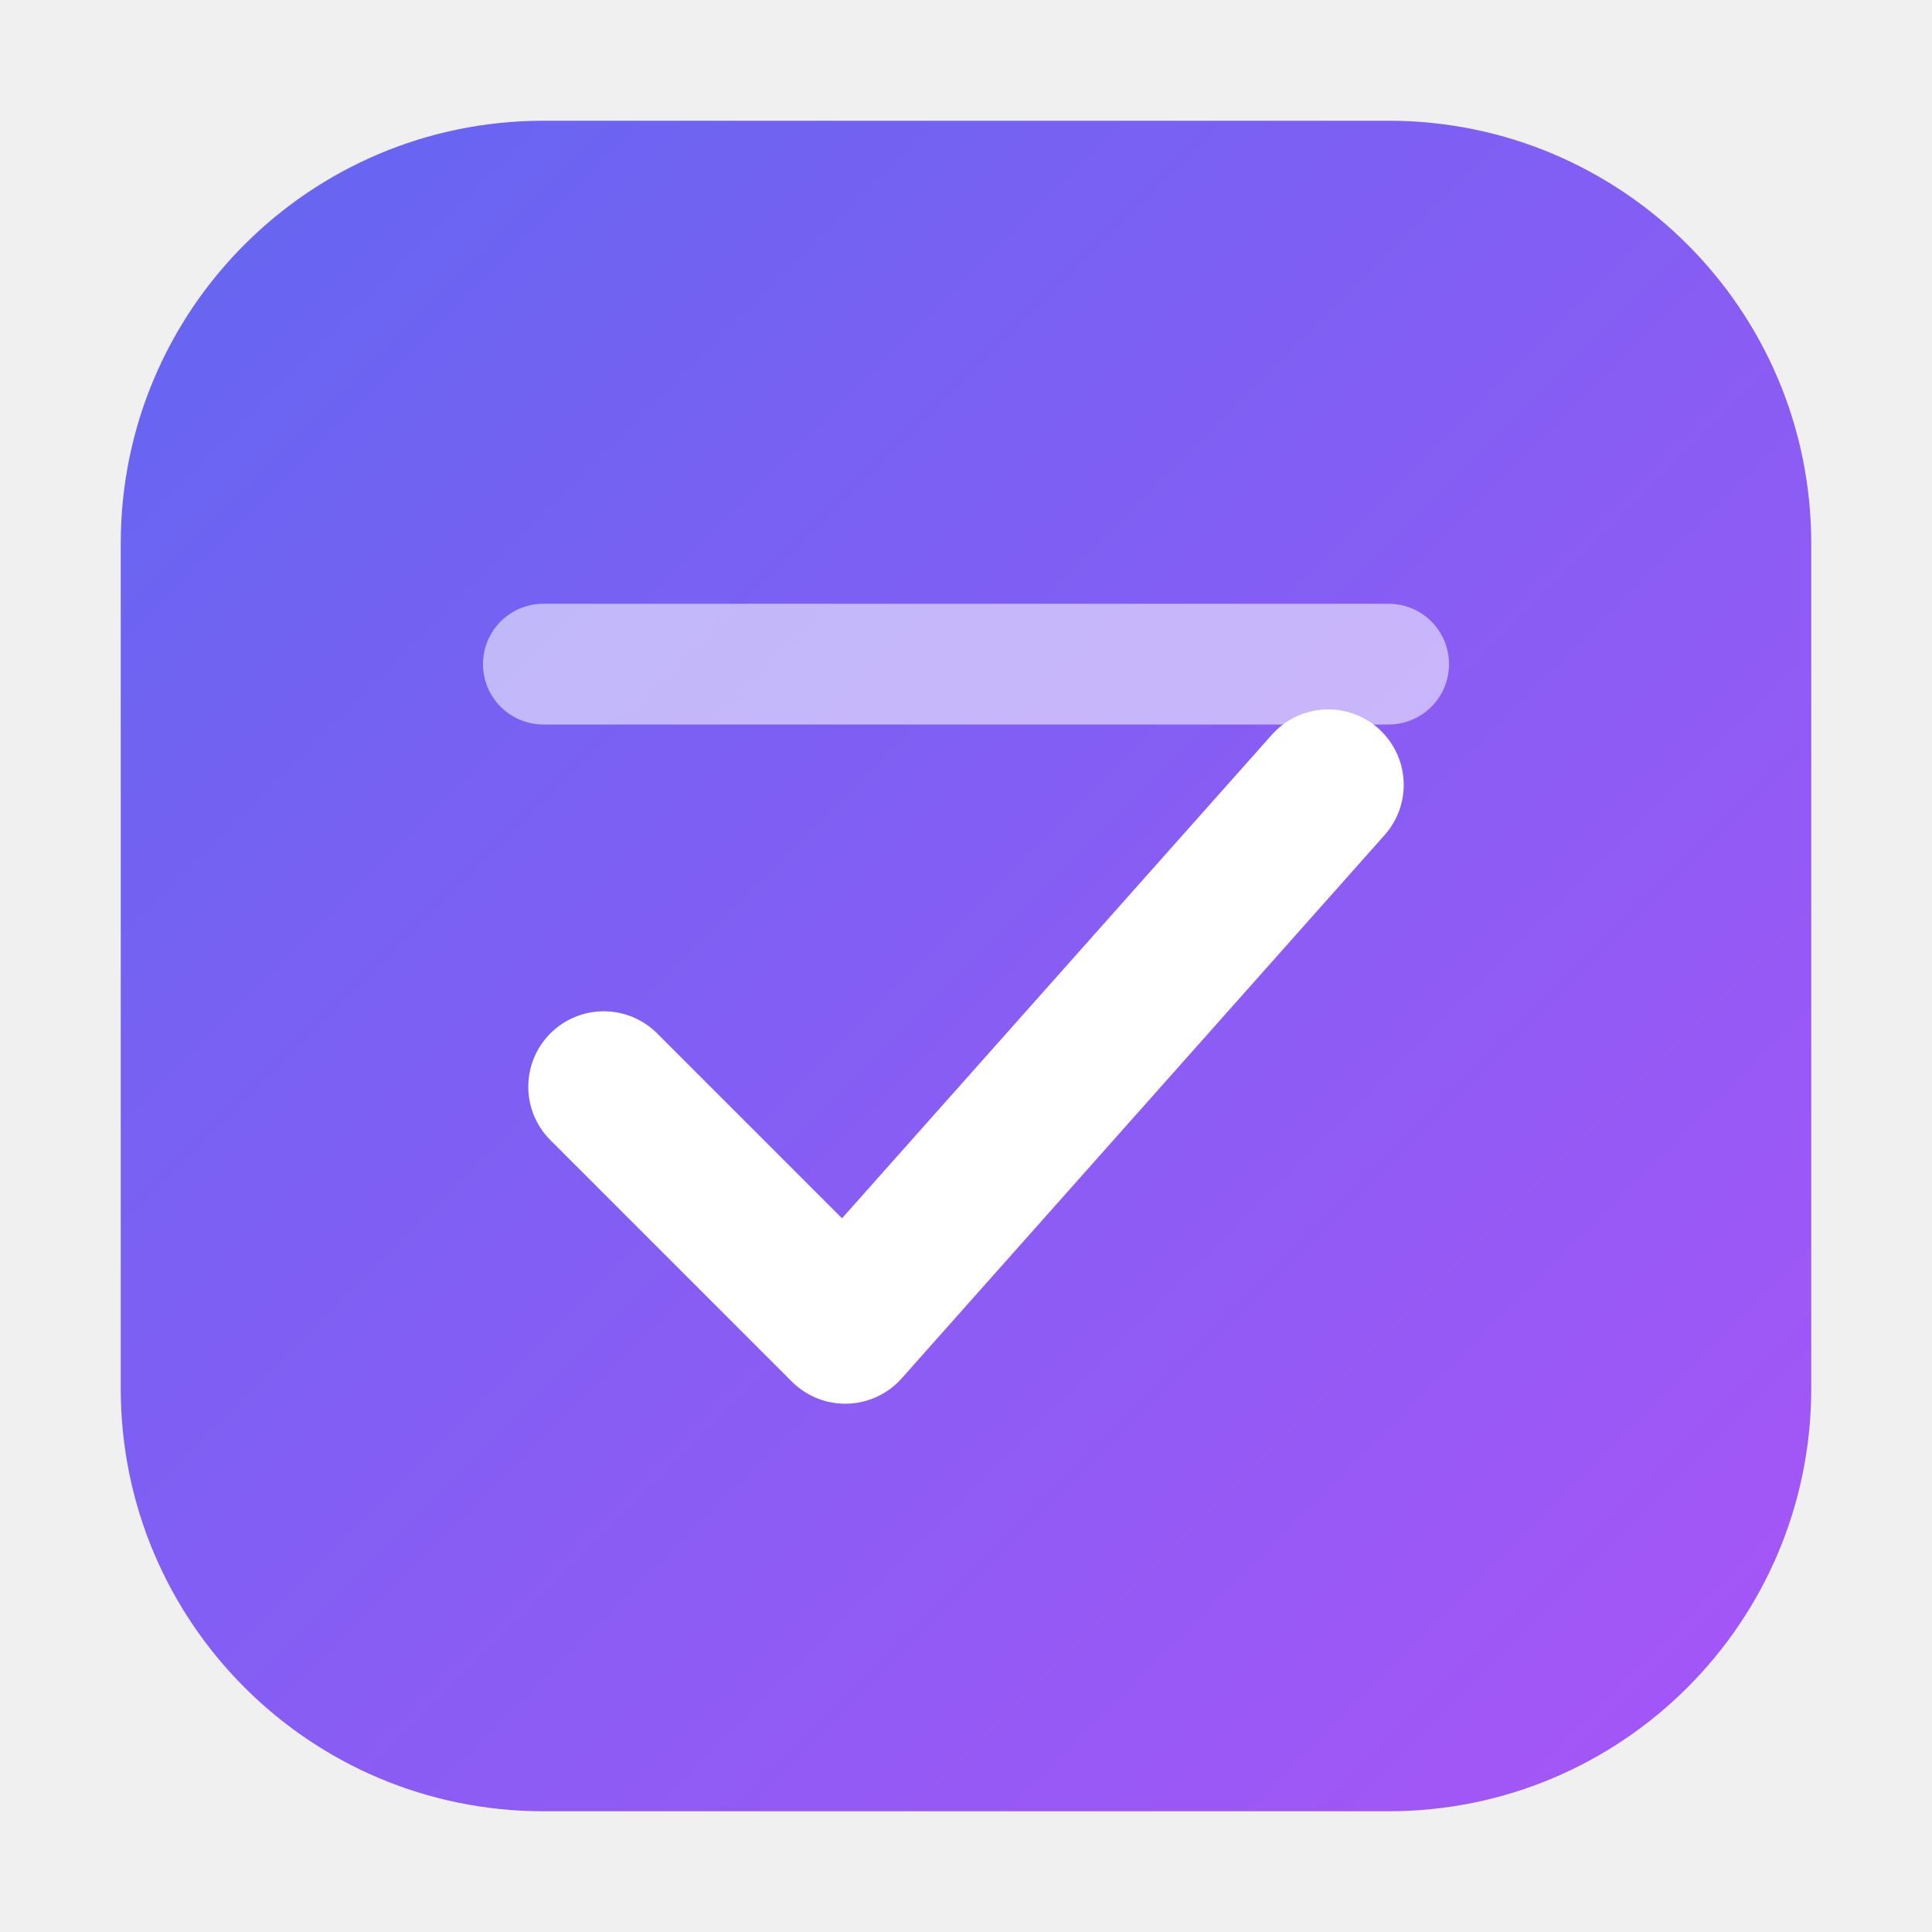
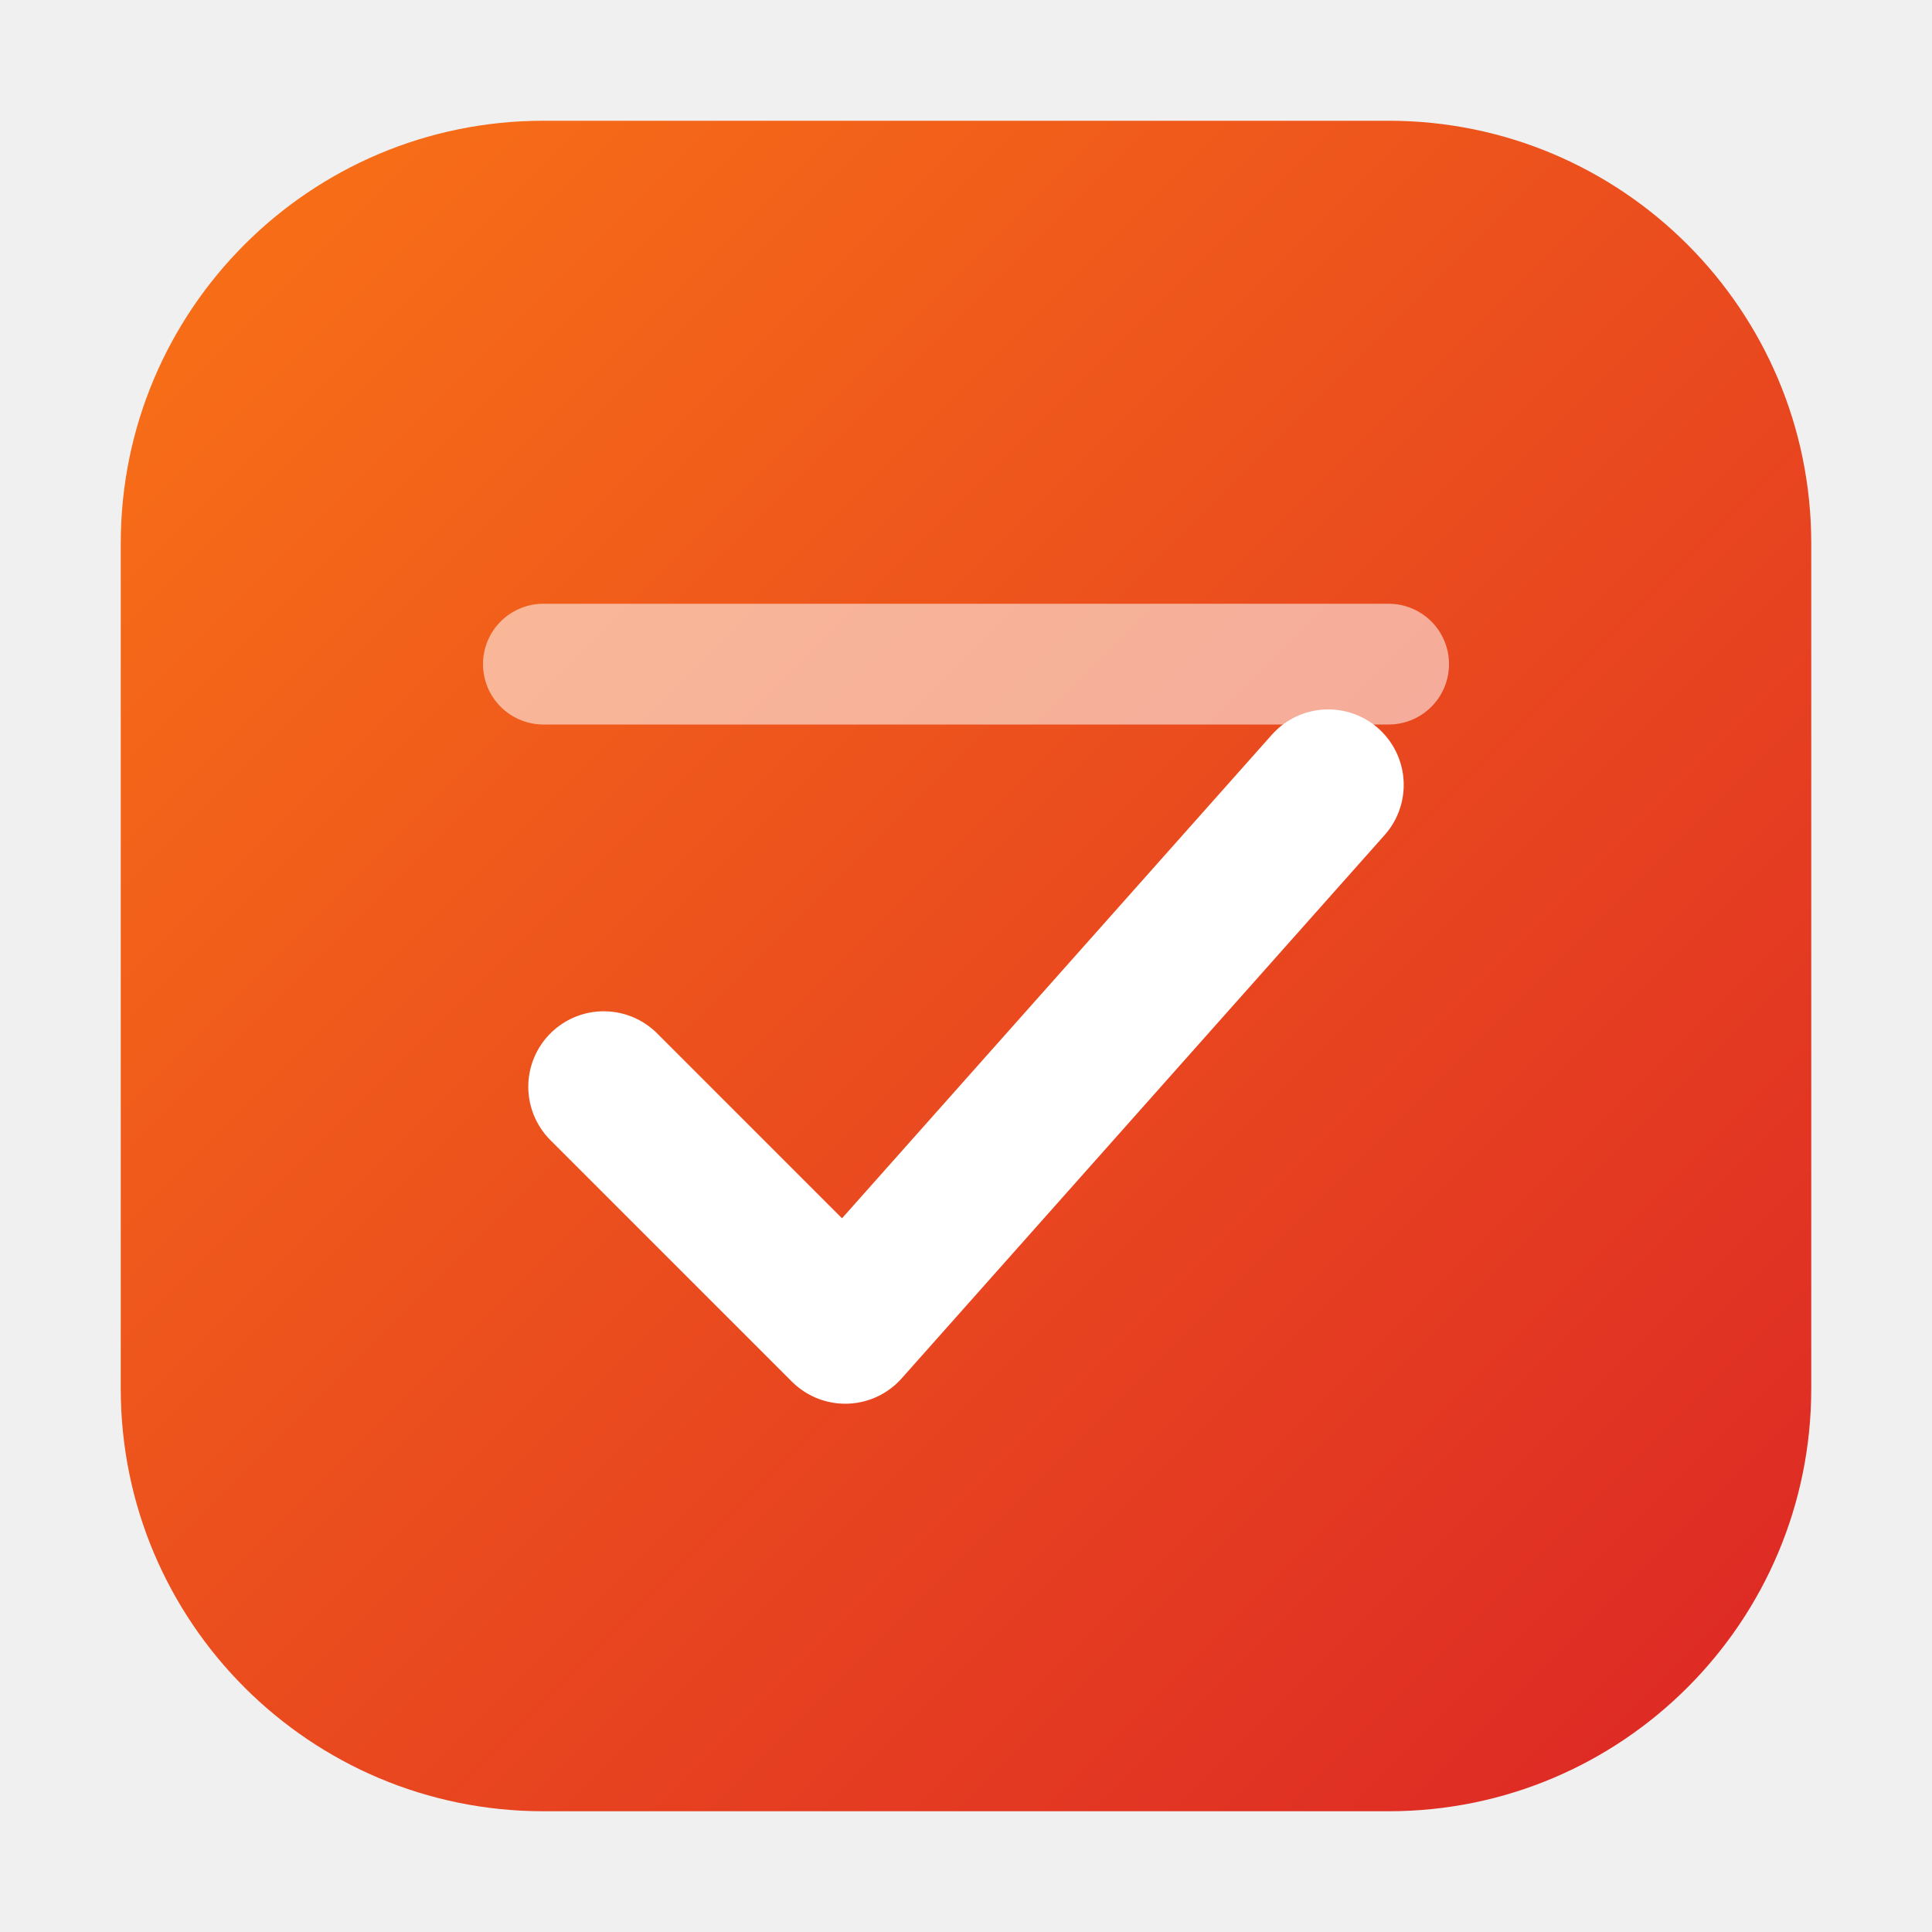
<svg xmlns="http://www.w3.org/2000/svg" viewBox="0 0 64 64">
  <defs>
    <linearGradient id="g" x1="0" y1="0" x2="1" y2="1">
-       <stop offset="0" stop-color="#6366f1" />
-       <stop offset="1" stop-color="#a855f7" />
+       <stop offset="0" stop-color="#f97316" />
+       <stop offset="1" stop-color="#dc2626" />
    </linearGradient>
  </defs>
  <rect x="4" y="4" width="56" height="56" rx="14" fill="url(#g)" />
  <path d="M20 36l8 8 16-18" stroke="#fff" stroke-width="5" fill="none" stroke-linecap="round" stroke-linejoin="round" />
  <path d="M18 22h28" stroke="#ffffff" stroke-opacity=".55" stroke-width="4" stroke-linecap="round" />
</svg>
